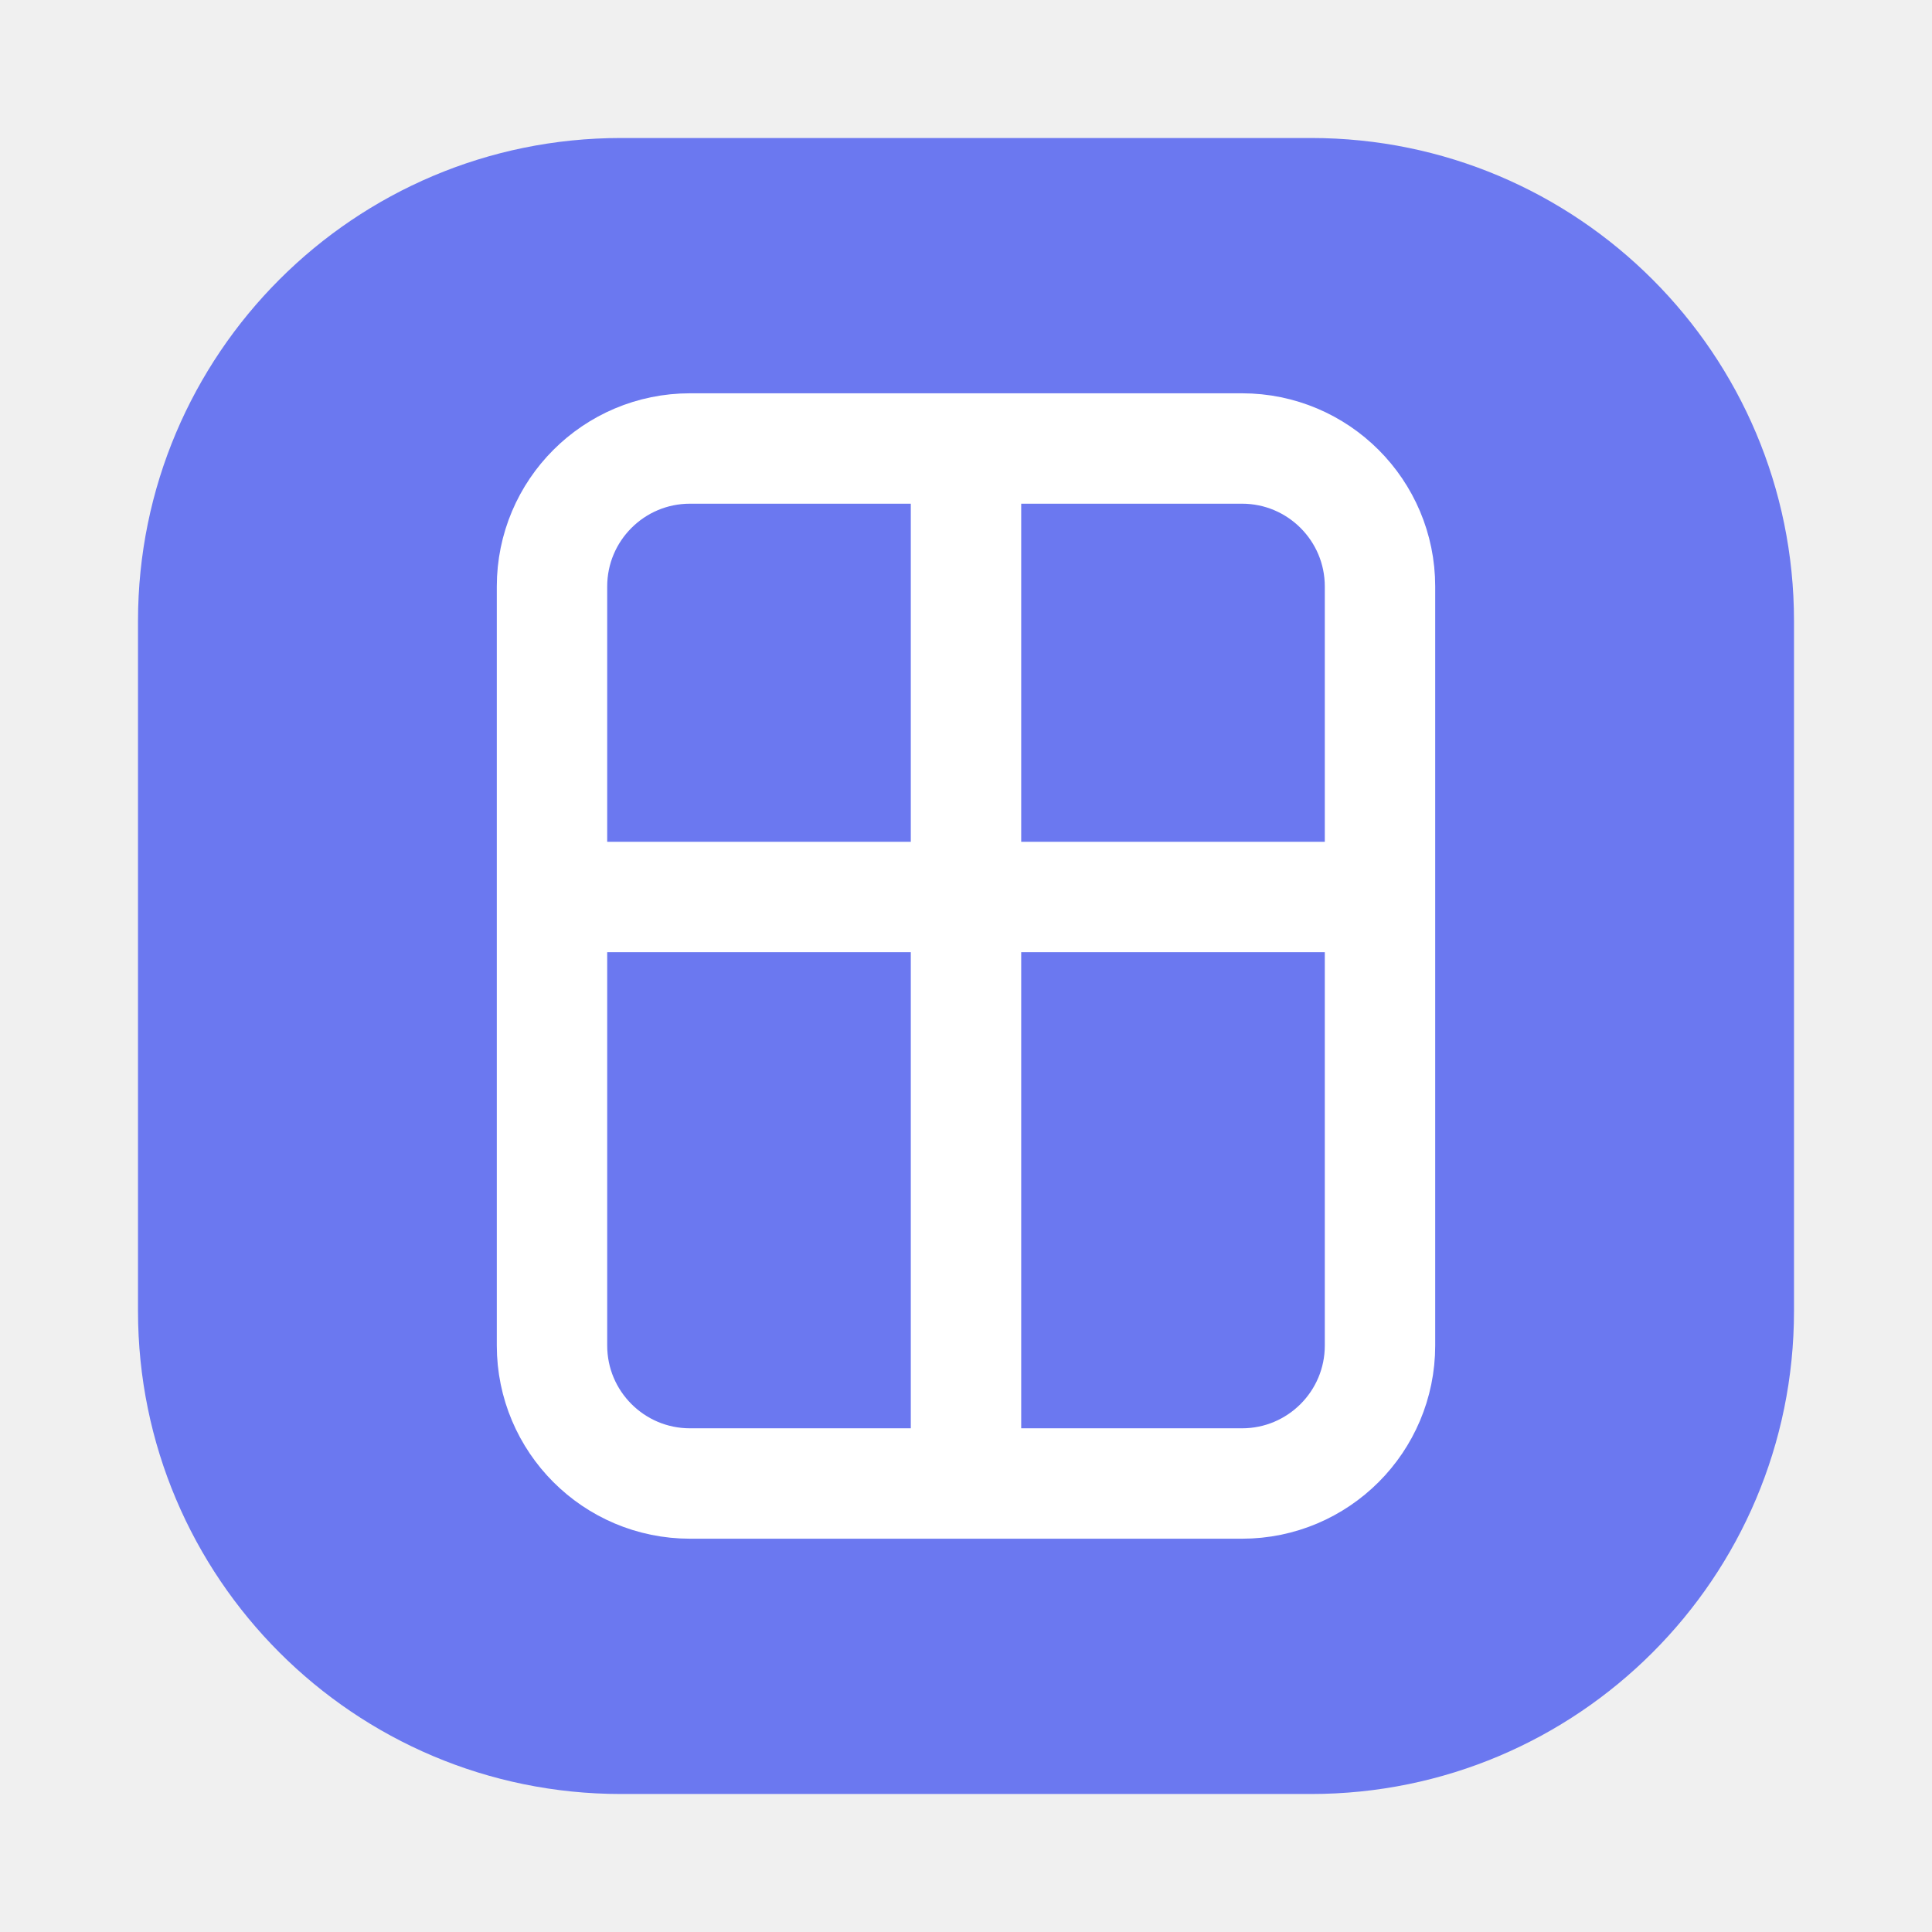
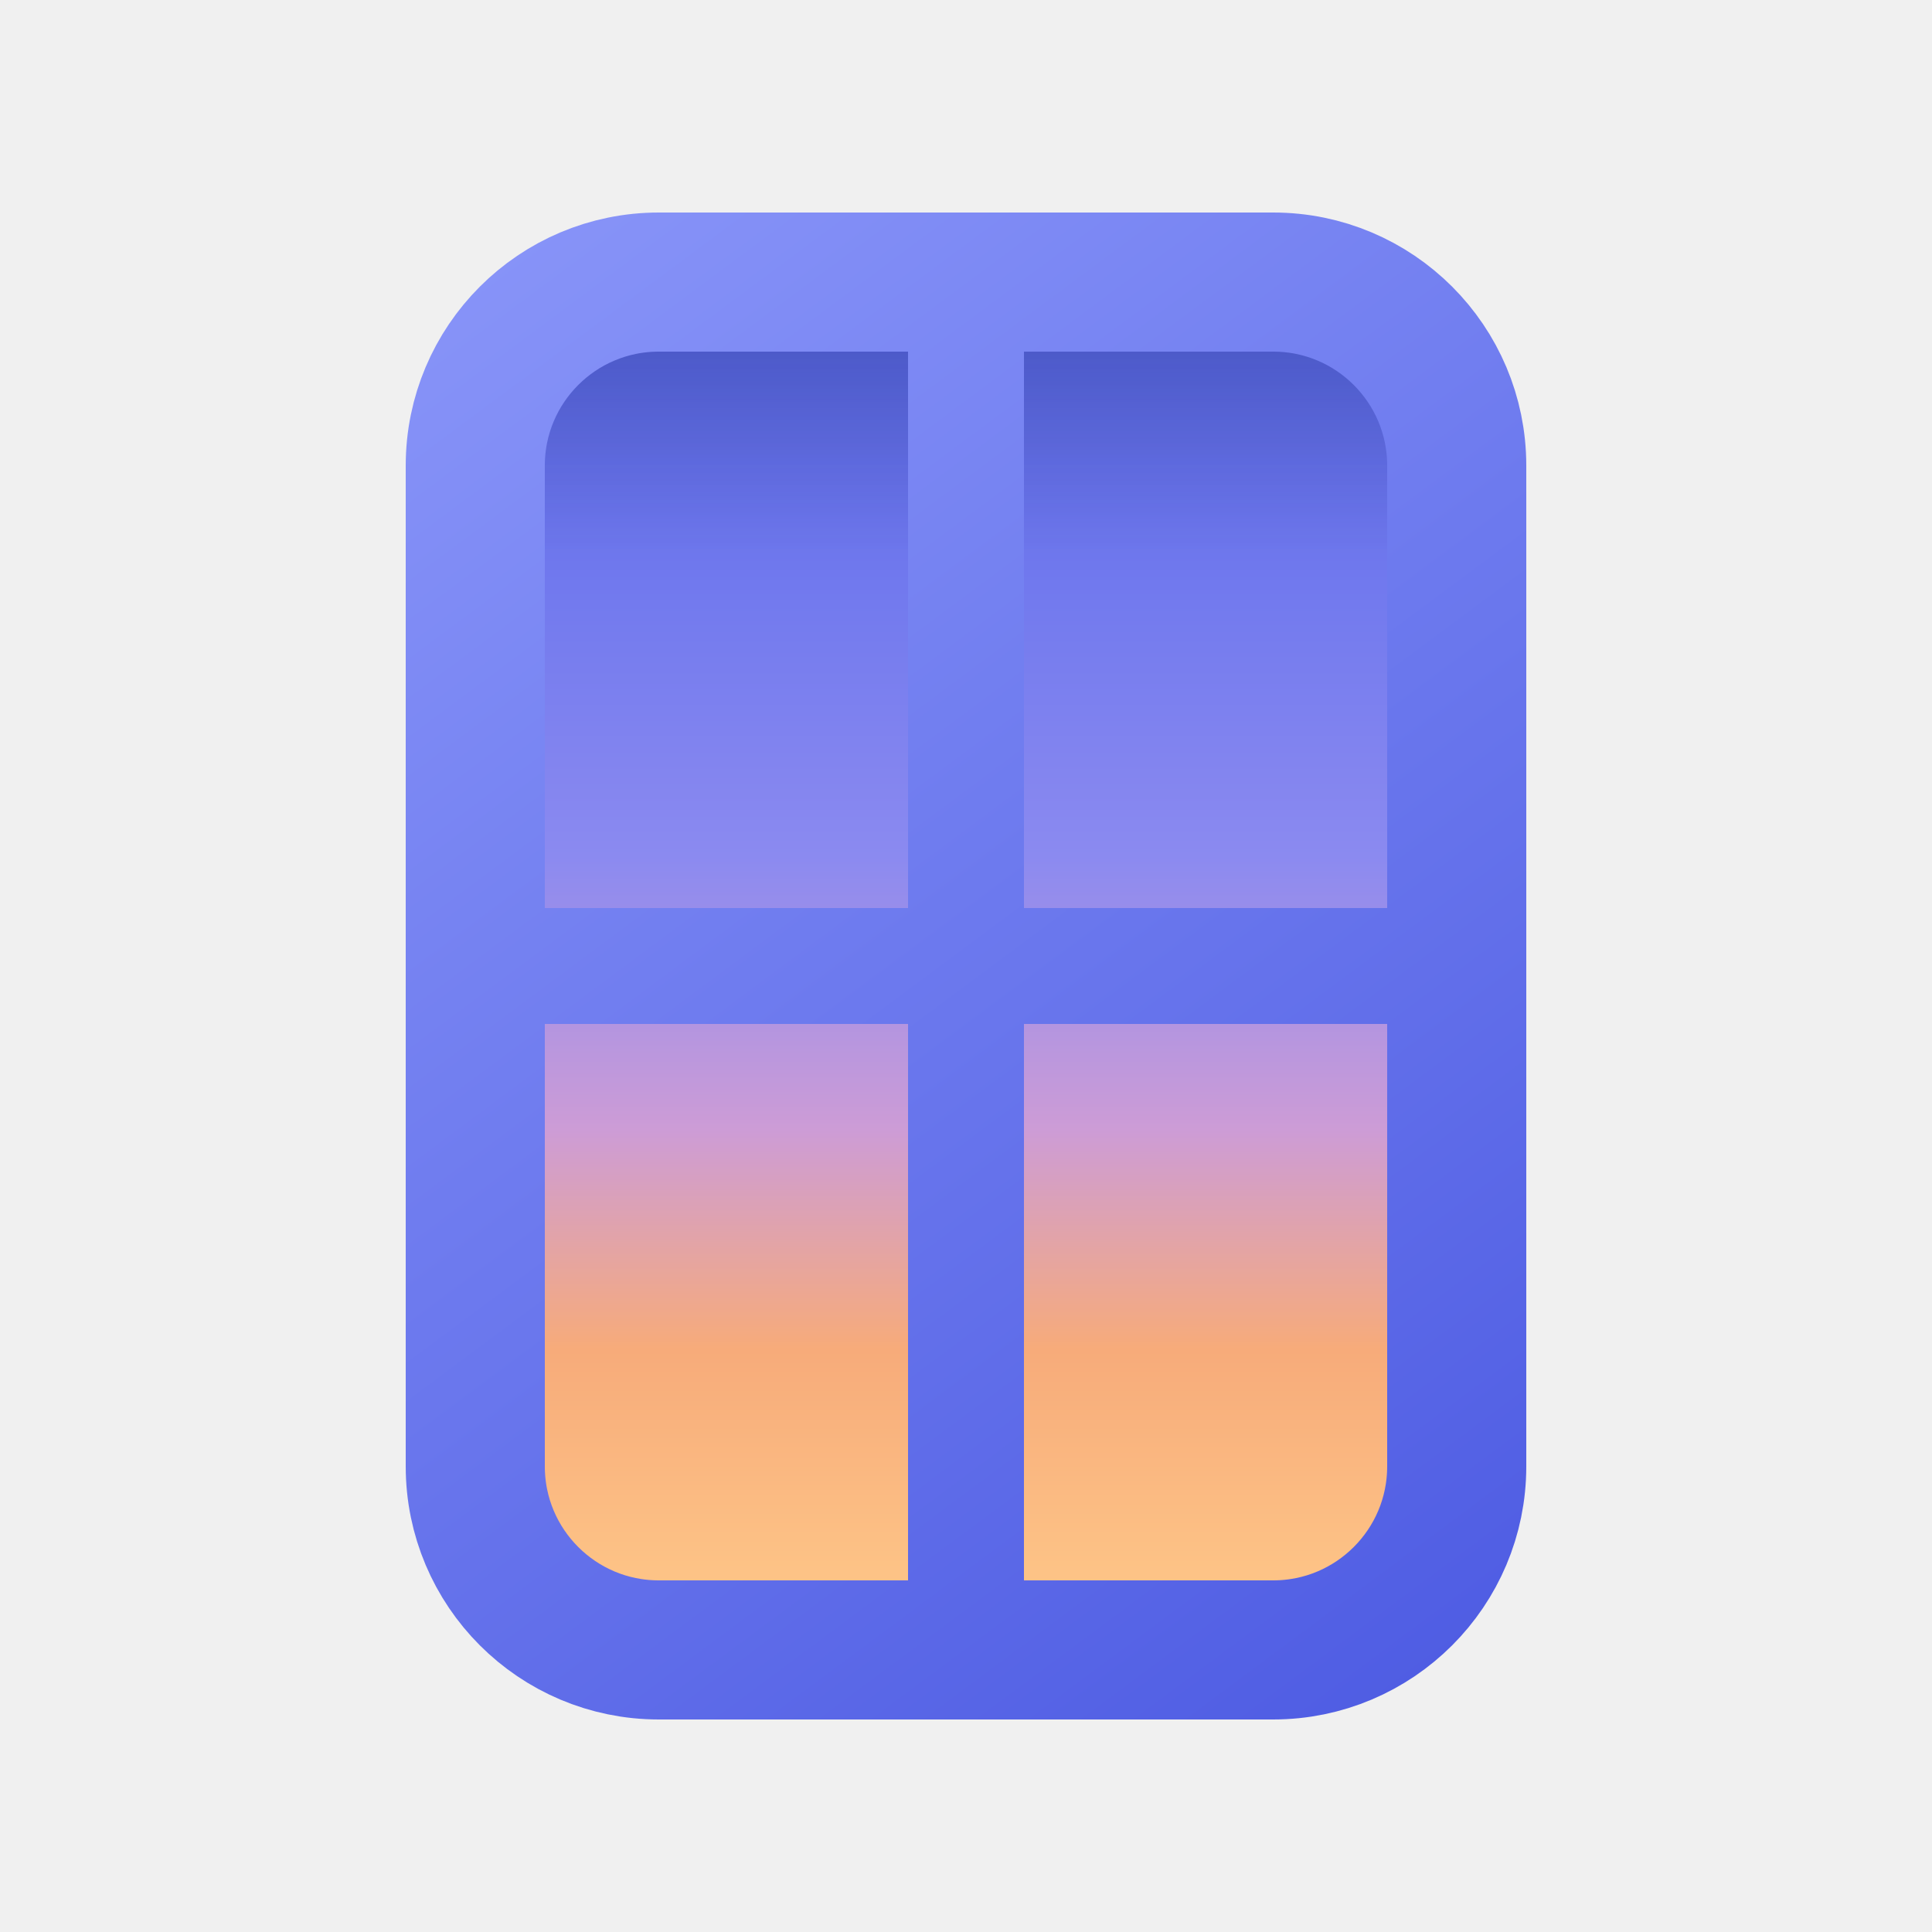
- <svg xmlns="http://www.w3.org/2000/svg" viewBox="0 0 28 28">
-   <rect x="2" y="2" width="24" height="24" rx="7" fill="#6b78f0" />
-   <rect x="8" y="6.5" width="12" height="15" rx="2" fill="none" stroke="#ffffff" stroke-width="1.6" />
-   <line x1="14" y1="6.5" x2="14" y2="21.5" stroke="#ffffff" stroke-width="1.6" />
-   <line x1="8" y1="13" x2="20" y2="13" stroke="#ffffff" stroke-width="1.6" />
+ <svg xmlns="http://www.w3.org/2000/svg" viewBox="0 0 100 100">
+   <defs>
+     <linearGradient id="frame" gradientUnits="userSpaceOnUse" x1="21" y1="11" x2="79" y2="89">
+       <stop offset="0" stop-color="#8A96F9" />
+       <stop offset="1" stop-color="#4C5AE2" />
+     </linearGradient>
+     <linearGradient id="sky" gradientUnits="userSpaceOnUse" x1="50" y1="14.6" x2="50" y2="85.4">
+       <stop offset="0" stop-color="#5466EB" />
+       <stop offset="0.42" stop-color="#8B8AF0" />
+       <stop offset="0.62" stop-color="#CD9CD6" />
+       <stop offset="0.78" stop-color="#F7AB7A" />
+       <stop offset="1" stop-color="#FFCB8A" />
+     </linearGradient>
+     <linearGradient id="shade" gradientUnits="userSpaceOnUse" x1="50" y1="14.6" x2="50" y2="85.4">
+       <stop offset="0" stop-color="#181C46" stop-opacity="0.28" />
+       <stop offset="0.2" stop-color="#181C46" stop-opacity="0" />
+     </linearGradient>
+   </defs>
+   <rect x="24.6" y="14.6" width="50.8" height="70.8" rx="9" fill="url(#sky)" />
+   <rect x="24.6" y="14.6" width="50.8" height="70.8" rx="9" fill="url(#shade)" />
+   <line x1="50" y1="17" x2="50" y2="83" stroke="url(#frame)" stroke-width="6" stroke-linecap="round" />
+   <line x1="27" y1="50" x2="73" y2="50" stroke="url(#frame)" stroke-width="6" stroke-linecap="round" />
+   <rect x="24.6" y="14.6" width="50.8" height="70.8" rx="9.5" fill="none" stroke="url(#frame)" stroke-width="7.2" />
</svg>
